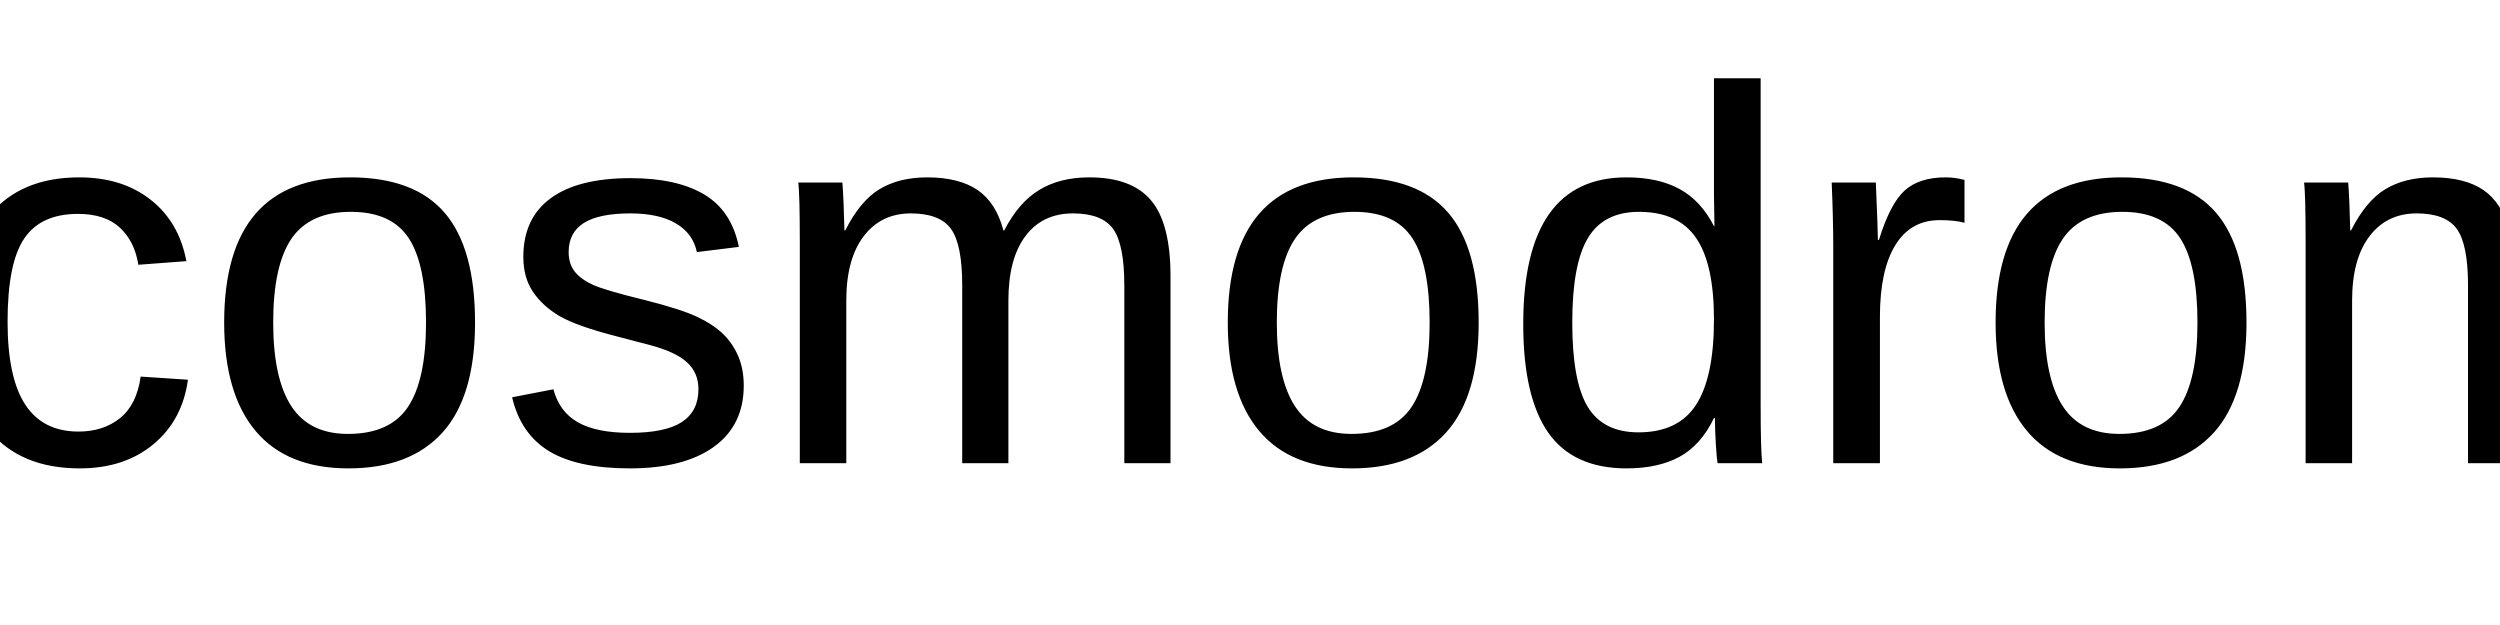
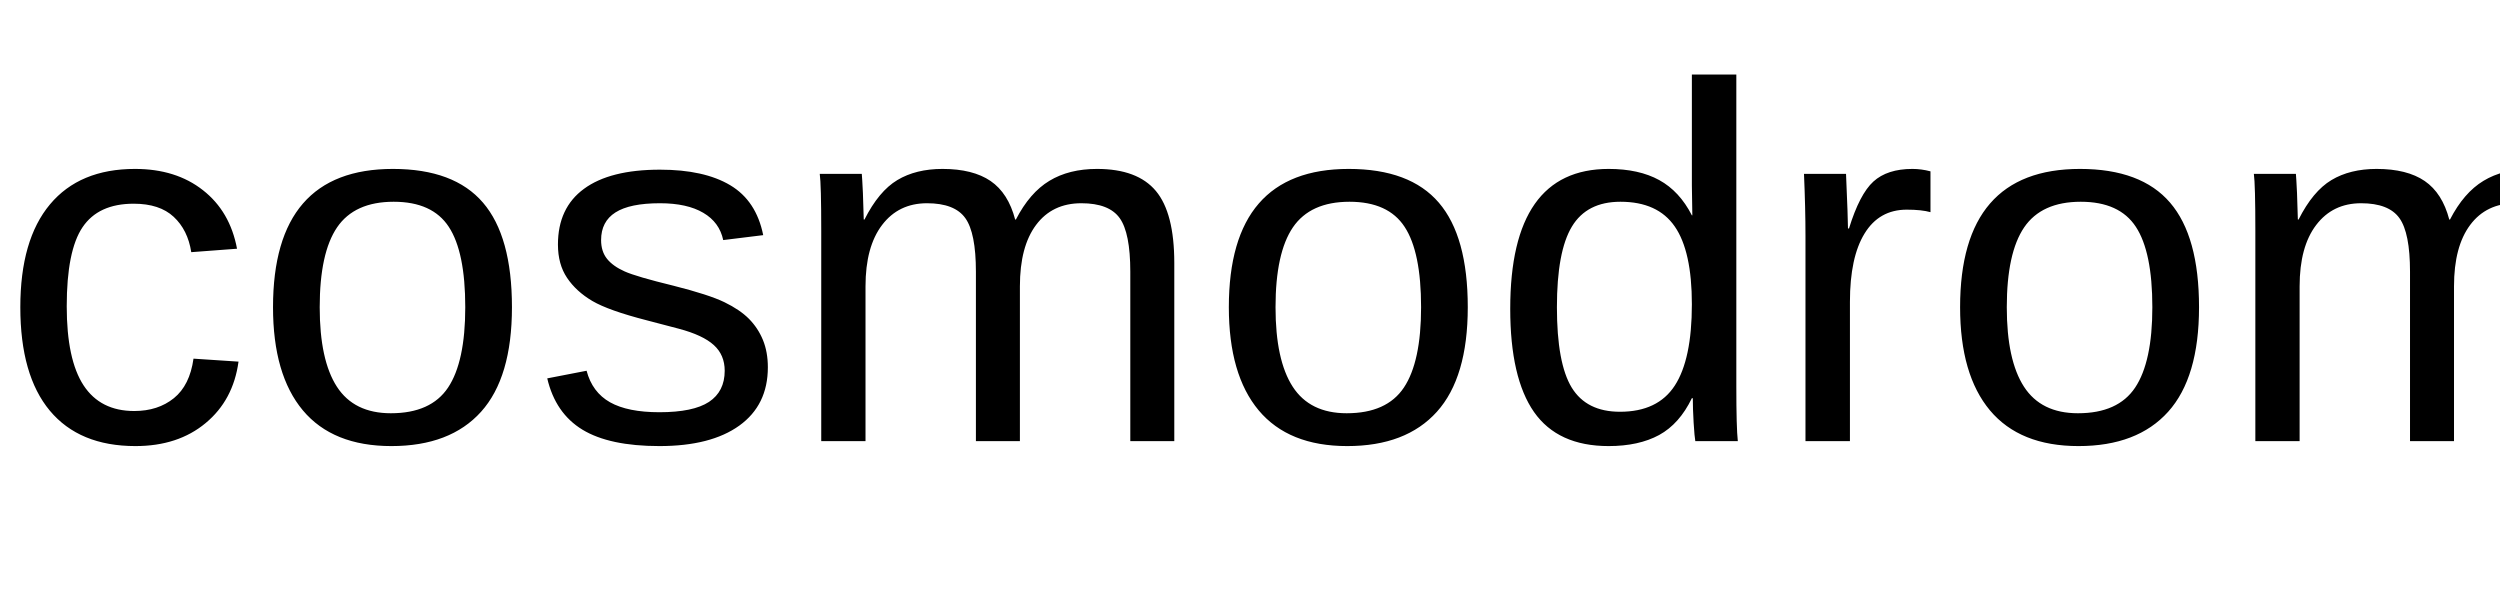
- <svg xmlns="http://www.w3.org/2000/svg" viewBox="0 0 400 100" width="400" height="100">
+ <svg xmlns="http://www.w3.org/2000/svg" viewBox="0 0 420 100" width="420" height="100">
  <text x="50%" y="50%" font-family="Arial, sans-serif" font-size="85" fill="#000000" text-anchor="middle" dominant-baseline="middle">
    .cosmodrom
  </text>
</svg>
